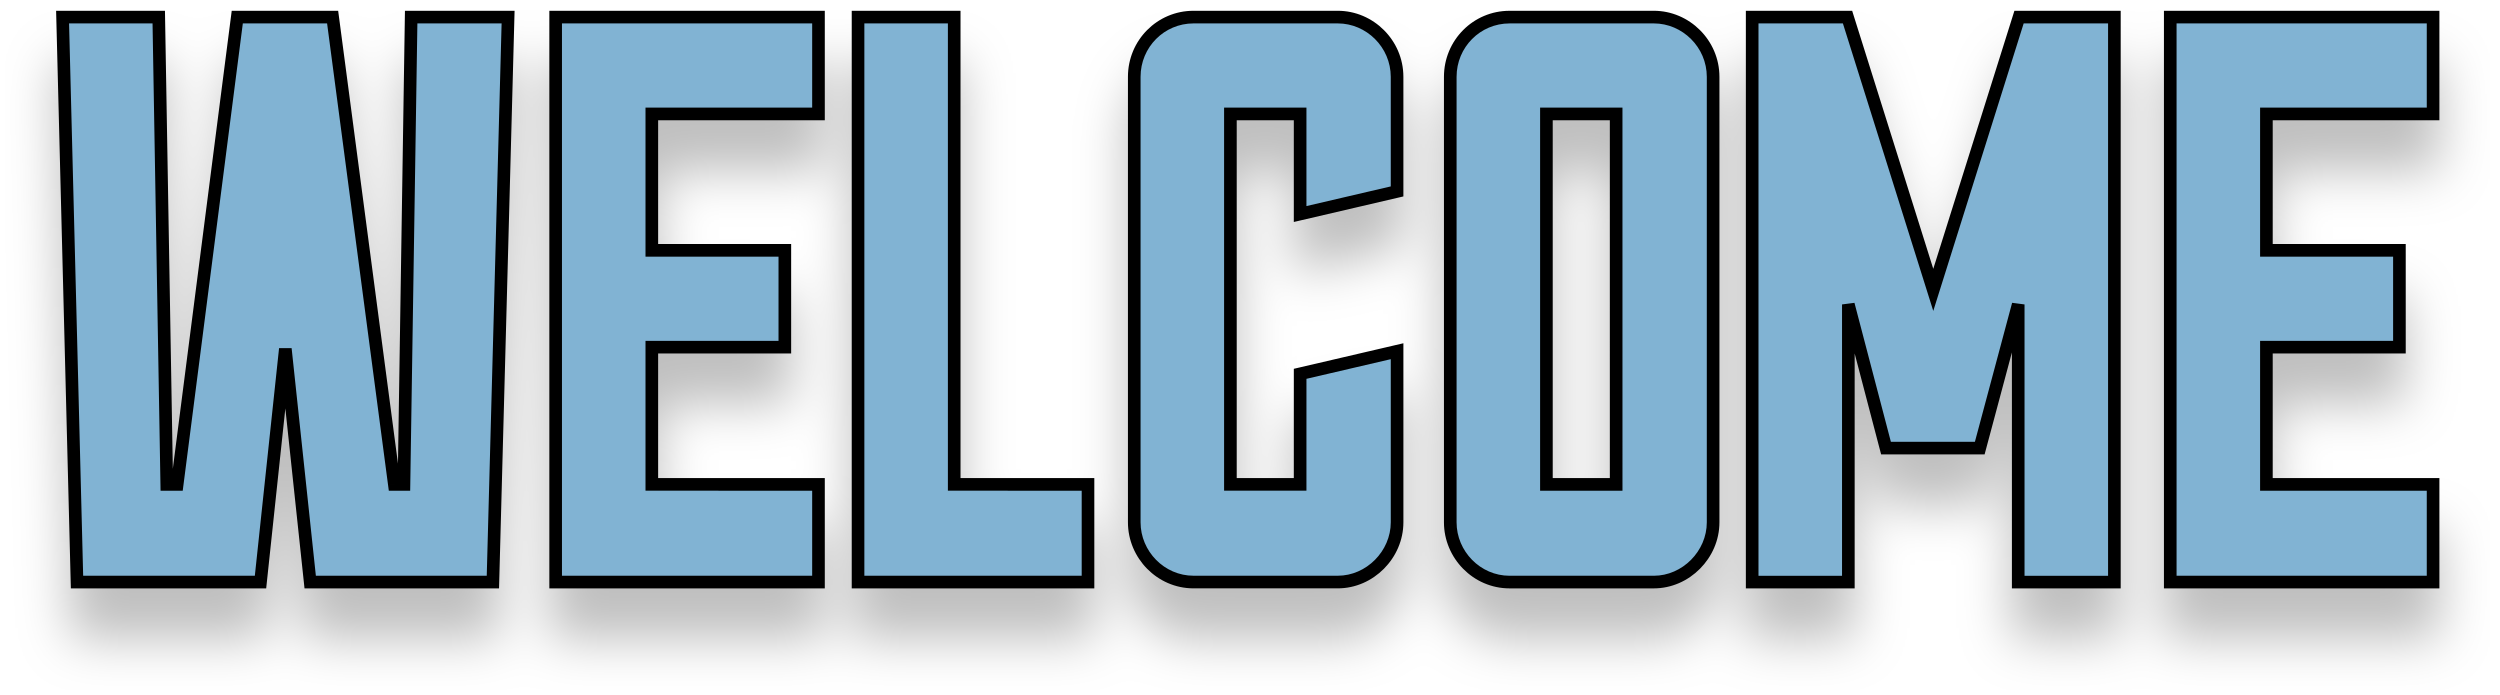
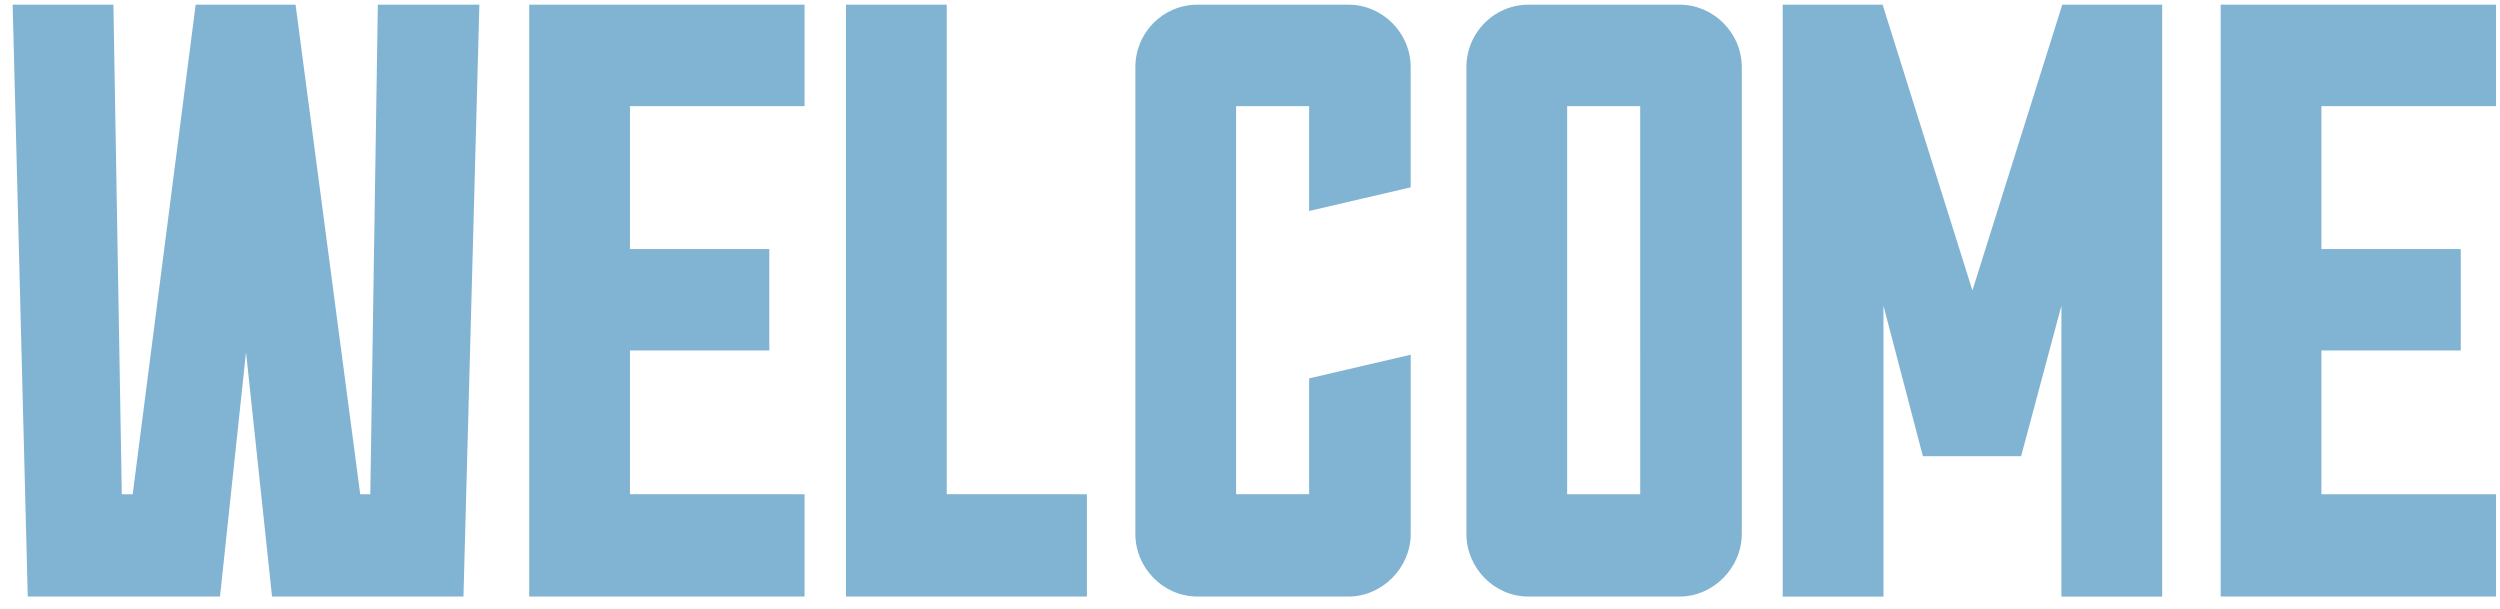
- <svg xmlns="http://www.w3.org/2000/svg" width="198" height="55" viewBox="0 0 198 55" fill="none">
-   <g filter="url(#filter0_d)">
-     <path fill-rule="evenodd" clip-rule="evenodd" d="M64.824 38.364V46.1H44.008V1.353H64.824V9.023H51.624V19.827H62.159V27.497H51.624V38.363L64.824 38.364ZM86.17 46.1V38.364L75.573 38.363V1.353H67.957V46.1H86.17ZM192.7 46.1V38.364H179.499V27.497H190.034V19.827H179.499V9.024H192.7V1.353H171.884V46.1H192.7ZM167.459 1.354H159.908L153.115 22.959L146.324 1.354H138.772V46.101H146.389V24.111L149.371 35.489H156.796L159.843 24.111V46.101H167.459V1.354ZM127.999 9.024H122.476V38.364H128L127.999 9.024ZM135.679 6.085C135.679 3.463 133.521 1.354 130.981 1.354L119.557 1.355C116.957 1.355 114.861 3.464 114.861 6.085V41.37C114.861 43.927 116.957 46.1 119.557 46.1H130.981C133.521 46.1 135.679 43.927 135.679 41.37V6.085ZM102.971 29.606L110.649 27.816V41.368C110.649 43.925 108.492 46.098 105.953 46.098H94.528C91.928 46.098 89.833 43.925 89.833 41.368V6.084C89.833 3.462 91.928 1.354 94.528 1.354H105.951C108.491 1.354 110.648 3.462 110.648 6.084V15.161L102.97 16.951V9.023H97.448V38.363H102.97L102.971 29.606ZM40.241 1.354H32.564L31.994 38.364H31.232L26.344 1.354H18.792L14.032 38.364H13.208L12.573 1.354H4.957L6.099 46.1H20.632L22.599 27.626L24.567 46.1H39.037L40.241 1.354Z" fill="#81B3D3" />
-     <path d="M64.824 46.1V46.6H65.324V46.1H64.824ZM64.824 38.364H65.324V37.864L64.824 37.864L64.824 38.364ZM44.008 46.1H43.508V46.6H44.008V46.1ZM44.008 1.353V0.853H43.508V1.353H44.008ZM64.824 1.353H65.324V0.853H64.824V1.353ZM64.824 9.023V9.523H65.324V9.023H64.824ZM51.624 9.023V8.523H51.124V9.023H51.624ZM51.624 19.827H51.124V20.327H51.624V19.827ZM62.159 19.827H62.659V19.327H62.159V19.827ZM62.159 27.497V27.997H62.659V27.497H62.159ZM51.624 27.497V26.997H51.124V27.497H51.624ZM51.624 38.363H51.124V38.863L51.624 38.863L51.624 38.363ZM86.17 38.364H86.67V37.864L86.17 37.864L86.17 38.364ZM86.17 46.1V46.6H86.67V46.1H86.17ZM75.573 38.363H75.073V38.863L75.573 38.863L75.573 38.363ZM75.573 1.353H76.073V0.853H75.573V1.353ZM67.957 1.353V0.853H67.457V1.353H67.957ZM67.957 46.1H67.457V46.6H67.957V46.1ZM192.7 38.364H193.2V37.864H192.7V38.364ZM192.7 46.1V46.6H193.2V46.1H192.7ZM179.499 38.364H178.999V38.864H179.499V38.364ZM179.499 27.497V26.997H178.999V27.497H179.499ZM190.034 27.497V27.997H190.534V27.497H190.034ZM190.034 19.827H190.534V19.327H190.034V19.827ZM179.499 19.827H178.999V20.327H179.499V19.827ZM179.499 9.024V8.524H178.999V9.024H179.499ZM192.7 9.024V9.524H193.2V9.024H192.7ZM192.7 1.353H193.2V0.853H192.7V1.353ZM171.884 1.353V0.853H171.384V1.353H171.884ZM171.884 46.1H171.384V46.6H171.884V46.1ZM159.908 1.354V0.854H159.541L159.431 1.204L159.908 1.354ZM167.459 1.354H167.959V0.854H167.459V1.354ZM153.115 22.959L152.638 23.109L153.115 24.626L153.592 23.109L153.115 22.959ZM146.324 1.354L146.801 1.204L146.691 0.854H146.324V1.354ZM138.772 1.354V0.854H138.272V1.354H138.772ZM138.772 46.101H138.272V46.601H138.772V46.101ZM146.389 46.101V46.601H146.889V46.101H146.389ZM146.389 24.111L146.873 23.984L145.889 24.111H146.389ZM149.371 35.489L148.887 35.616L148.985 35.989H149.371V35.489ZM156.796 35.489V35.989H157.18L157.279 35.618L156.796 35.489ZM159.843 24.111H160.343L159.36 23.982L159.843 24.111ZM159.843 46.101H159.343V46.601H159.843V46.101ZM167.459 46.101V46.601H167.959V46.101H167.459ZM122.476 9.024V8.524H121.976V9.024H122.476ZM127.999 9.024L128.499 9.024L128.499 8.524H127.999V9.024ZM122.476 38.364H121.976V38.864H122.476V38.364ZM128 38.364V38.864H128.5L128.5 38.364L128 38.364ZM130.981 1.354L130.981 0.854L130.981 0.854L130.981 1.354ZM119.557 1.355L119.557 1.855L119.557 1.855L119.557 1.355ZM110.649 27.816H111.149V27.186L110.536 27.329L110.649 27.816ZM102.971 29.606L102.858 29.119L102.471 29.209L102.471 29.606L102.971 29.606ZM110.648 15.161L110.762 15.648L111.148 15.558V15.161H110.648ZM102.97 16.951H102.47V17.581L103.084 17.438L102.97 16.951ZM102.97 9.023H103.47V8.523H102.97V9.023ZM97.448 9.023V8.523H96.948V9.023H97.448ZM97.448 38.363H96.948V38.863H97.448V38.363ZM102.97 38.363V38.863H103.47L103.47 38.363L102.97 38.363ZM32.564 1.354V0.854H32.072L32.064 1.346L32.564 1.354ZM40.241 1.354L40.741 1.367L40.755 0.854H40.241V1.354ZM31.994 38.364V38.864H32.486L32.494 38.372L31.994 38.364ZM31.232 38.364L30.736 38.429L30.794 38.864H31.232V38.364ZM26.344 1.354L26.84 1.289L26.782 0.854H26.344V1.354ZM18.792 1.354V0.854H18.352L18.296 1.29L18.792 1.354ZM14.032 38.364V38.864H14.472L14.528 38.428L14.032 38.364ZM13.208 38.364L12.708 38.373L12.716 38.864H13.208V38.364ZM12.573 1.354L13.073 1.345L13.065 0.854H12.573V1.354ZM4.957 1.354V0.854H4.444L4.457 1.367L4.957 1.354ZM6.099 46.1L5.599 46.113L5.612 46.6H6.099V46.1ZM20.632 46.1V46.6H21.082L21.129 46.153L20.632 46.1ZM22.599 27.626L23.096 27.573L22.102 27.573L22.599 27.626ZM24.567 46.1L24.07 46.153L24.117 46.6H24.567V46.1ZM39.037 46.1V46.6H39.524L39.537 46.113L39.037 46.1ZM65.324 46.1V38.364H64.324V46.1H65.324ZM44.008 46.6H64.824V45.6H44.008V46.6ZM43.508 1.353V46.1H44.508V1.353H43.508ZM64.824 0.853H44.008V1.853H64.824V0.853ZM65.324 9.023V1.353H64.324V9.023H65.324ZM51.624 9.523H64.824V8.523H51.624V9.523ZM52.124 19.827V9.023H51.124V19.827H52.124ZM62.159 19.327H51.624V20.327H62.159V19.327ZM62.659 27.497V19.827H61.659V27.497H62.659ZM51.624 27.997H62.159V26.997H51.624V27.997ZM52.124 38.363V27.497H51.124V38.363H52.124ZM64.824 37.864L51.624 37.863L51.624 38.863L64.824 38.864L64.824 37.864ZM85.67 38.364V46.1H86.67V38.364H85.67ZM75.573 38.863L86.17 38.864L86.17 37.864L75.573 37.863L75.573 38.863ZM75.073 1.353V38.363H76.073V1.353H75.073ZM67.957 1.853H75.573V0.853H67.957V1.853ZM68.457 46.1V1.353H67.457V46.1H68.457ZM86.17 45.6H67.957V46.6H86.17V45.6ZM192.2 38.364V46.1H193.2V38.364H192.2ZM179.499 38.864H192.7V37.864H179.499V38.864ZM178.999 27.497V38.364H179.999V27.497H178.999ZM190.034 26.997H179.499V27.997H190.034V26.997ZM189.534 19.827V27.497H190.534V19.827H189.534ZM179.499 20.327H190.034V19.327H179.499V20.327ZM178.999 9.024V19.827H179.999V9.024H178.999ZM192.7 8.524H179.499V9.524H192.7V8.524ZM192.2 1.353V9.024H193.2V1.353H192.2ZM171.884 1.853H192.7V0.853H171.884V1.853ZM172.384 46.1V1.353H171.384V46.1H172.384ZM192.7 45.6H171.884V46.6H192.7V45.6ZM159.908 1.854H167.459V0.854H159.908V1.854ZM153.592 23.109L160.385 1.504L159.431 1.204L152.638 22.809L153.592 23.109ZM145.847 1.504L152.638 23.109L153.592 22.809L146.801 1.204L145.847 1.504ZM138.772 1.854H146.324V0.854H138.772V1.854ZM139.272 46.101V1.354H138.272V46.101H139.272ZM146.389 45.601H138.772V46.601H146.389V45.601ZM145.889 24.111V46.101H146.889V24.111H145.889ZM149.855 35.362L146.873 23.984L145.905 24.238L148.887 35.616L149.855 35.362ZM156.796 34.989H149.371V35.989H156.796V34.989ZM159.36 23.982L156.313 35.36L157.279 35.618L160.326 24.24L159.36 23.982ZM160.343 46.101V24.111H159.343V46.101H160.343ZM167.459 45.601H159.843V46.601H167.459V45.601ZM166.959 1.354V46.101H167.959V1.354H166.959ZM122.476 9.524H127.999V8.524H122.476V9.524ZM122.976 38.364V9.024H121.976V38.364H122.976ZM128 37.864H122.476V38.864H128V37.864ZM127.499 9.024L127.5 38.364L128.5 38.364L128.499 9.024L127.499 9.024ZM130.981 1.854C133.246 1.854 135.179 3.74 135.179 6.085H136.179C136.179 3.186 133.796 0.854 130.981 0.854V1.854ZM119.557 1.855L130.981 1.854L130.981 0.854L119.557 0.855L119.557 1.855ZM115.361 6.085C115.361 3.737 117.236 1.855 119.557 1.855V0.855C116.678 0.855 114.361 3.191 114.361 6.085H115.361ZM115.361 41.37V6.085H114.361V41.37H115.361ZM119.557 45.6C117.241 45.6 115.361 43.658 115.361 41.37H114.361C114.361 44.196 116.673 46.6 119.557 46.6V45.6ZM130.981 45.6H119.557V46.6H130.981V45.6ZM135.179 41.37C135.179 43.654 133.242 45.6 130.981 45.6V46.6C133.8 46.6 136.179 44.2 136.179 41.37H135.179ZM135.179 6.085V41.37H136.179V6.085H135.179ZM110.536 27.329L102.858 29.119L103.085 30.093L110.763 28.303L110.536 27.329ZM111.149 41.368V27.816H110.149V41.368H111.149ZM105.953 46.598C108.772 46.598 111.149 44.198 111.149 41.368H110.149C110.149 43.652 108.212 45.598 105.953 45.598V46.598ZM94.528 46.598H105.953V45.598H94.528V46.598ZM89.333 41.368C89.333 44.193 91.644 46.598 94.528 46.598V45.598C92.212 45.598 90.333 43.657 90.333 41.368H89.333ZM89.333 6.084V41.368H90.333V6.084H89.333ZM94.528 0.854C91.649 0.854 89.333 3.189 89.333 6.084H90.333C90.333 3.735 92.207 1.854 94.528 1.854V0.854ZM105.951 0.854H94.528V1.854H105.951V0.854ZM111.148 6.084C111.148 3.185 108.766 0.854 105.951 0.854V1.854C108.216 1.854 110.148 3.739 110.148 6.084H111.148ZM111.148 15.161V6.084H110.148V15.161H111.148ZM103.084 17.438L110.762 15.648L110.535 14.674L102.857 16.464L103.084 17.438ZM102.47 9.023V16.951H103.47V9.023H102.47ZM97.448 9.523H102.97V8.523H97.448V9.523ZM97.948 38.363V9.023H96.948V38.363H97.948ZM102.97 37.863H97.448V38.863H102.97V37.863ZM102.471 29.606L102.47 38.363L103.47 38.363L103.471 29.606L102.471 29.606ZM32.564 1.854H40.241V0.854H32.564V1.854ZM32.494 38.372L33.064 1.362L32.064 1.346L31.494 38.356L32.494 38.372ZM31.232 38.864H31.994V37.864H31.232V38.864ZM25.848 1.419L30.736 38.429L31.728 38.298L26.84 1.289L25.848 1.419ZM18.792 1.854H26.344V0.854H18.792V1.854ZM14.528 38.428L19.288 1.418L18.296 1.29L13.536 38.3L14.528 38.428ZM13.208 38.864H14.032V37.864H13.208V38.864ZM12.073 1.363L12.708 38.373L13.708 38.355L13.073 1.345L12.073 1.363ZM4.957 1.854H12.573V0.854H4.957V1.854ZM6.599 46.087L5.457 1.341L4.457 1.367L5.599 46.113L6.599 46.087ZM20.632 45.6H6.099V46.6H20.632V45.6ZM22.102 27.573L20.135 46.047L21.129 46.153L23.096 27.679L22.102 27.573ZM25.064 46.047L23.096 27.573L22.102 27.679L24.07 46.153L25.064 46.047ZM39.037 45.6H24.567V46.6H39.037V45.6ZM39.741 1.341L38.537 46.087L39.537 46.113L40.741 1.367L39.741 1.341Z" fill="black" />
-   </g>
-   <defs>
-     <filter id="filter0_d" x="0.444" y="0.853" width="196.756" height="53.748" filterUnits="userSpaceOnUse" color-interpolation-filters="sRGB">
-       <feFlood flood-opacity="0" result="BackgroundImageFix" />
-       <feColorMatrix in="SourceAlpha" type="matrix" values="0 0 0 0 0 0 0 0 0 0 0 0 0 0 0 0 0 0 127 0" />
-       <feOffset dy="4" />
-       <feGaussianBlur stdDeviation="2" />
-       <feColorMatrix type="matrix" values="0 0 0 0 0 0 0 0 0 0 0 0 0 0 0 0 0 0 0.25 0" />
-       <feBlend mode="normal" in2="BackgroundImageFix" result="effect1_dropShadow" />
-       <feBlend mode="normal" in="SourceGraphic" in2="effect1_dropShadow" result="shape" />
-     </filter>
-   </defs>
+ <svg xmlns="http://www.w3.org/2000/svg" width="189" height="46" viewBox="0 0 189 46" fill="none">
+   <path fill-rule="evenodd" clip-rule="evenodd" d="M60.824 37.364V45.1H40.008V0.353H60.824V8.023H47.624V18.827H58.159V26.497H47.624V37.363L60.824 37.364ZM82.17 45.1V37.364L71.573 37.363V0.353H63.957V45.1H82.17ZM188.7 45.1V37.364H175.499V26.497H186.034V18.827H175.499V8.024H188.7V0.353H167.884V45.1H188.7ZM163.459 0.354H155.908L149.115 21.959L142.324 0.354H134.772V45.101H142.389V23.111L145.371 34.489H152.796L155.843 23.111V45.101H163.459V0.354ZM123.999 8.024H118.476V37.364H124L123.999 8.024ZM131.679 5.085C131.679 2.463 129.521 0.354 126.981 0.354L115.557 0.355C112.957 0.355 110.861 2.464 110.861 5.085V40.37C110.861 42.927 112.957 45.1 115.557 45.1H126.981C129.521 45.1 131.679 42.927 131.679 40.37V5.085ZM98.971 28.606L106.649 26.816V40.368C106.649 42.925 104.492 45.098 101.953 45.098H90.528C87.928 45.098 85.833 42.925 85.833 40.368V5.084C85.833 2.462 87.928 0.354 90.528 0.354H101.951C104.491 0.354 106.648 2.462 106.648 5.084V14.161L98.97 15.951V8.023H93.448V37.363H98.97L98.971 28.606ZM36.241 0.354H28.564L27.994 37.364H27.232L22.344 0.354H14.792L10.032 37.364H9.208L8.573 0.354H0.957L2.099 45.1H16.632L18.599 26.626L20.567 45.1H35.037L36.241 0.354Z" fill="#81B3D3" />
</svg>
